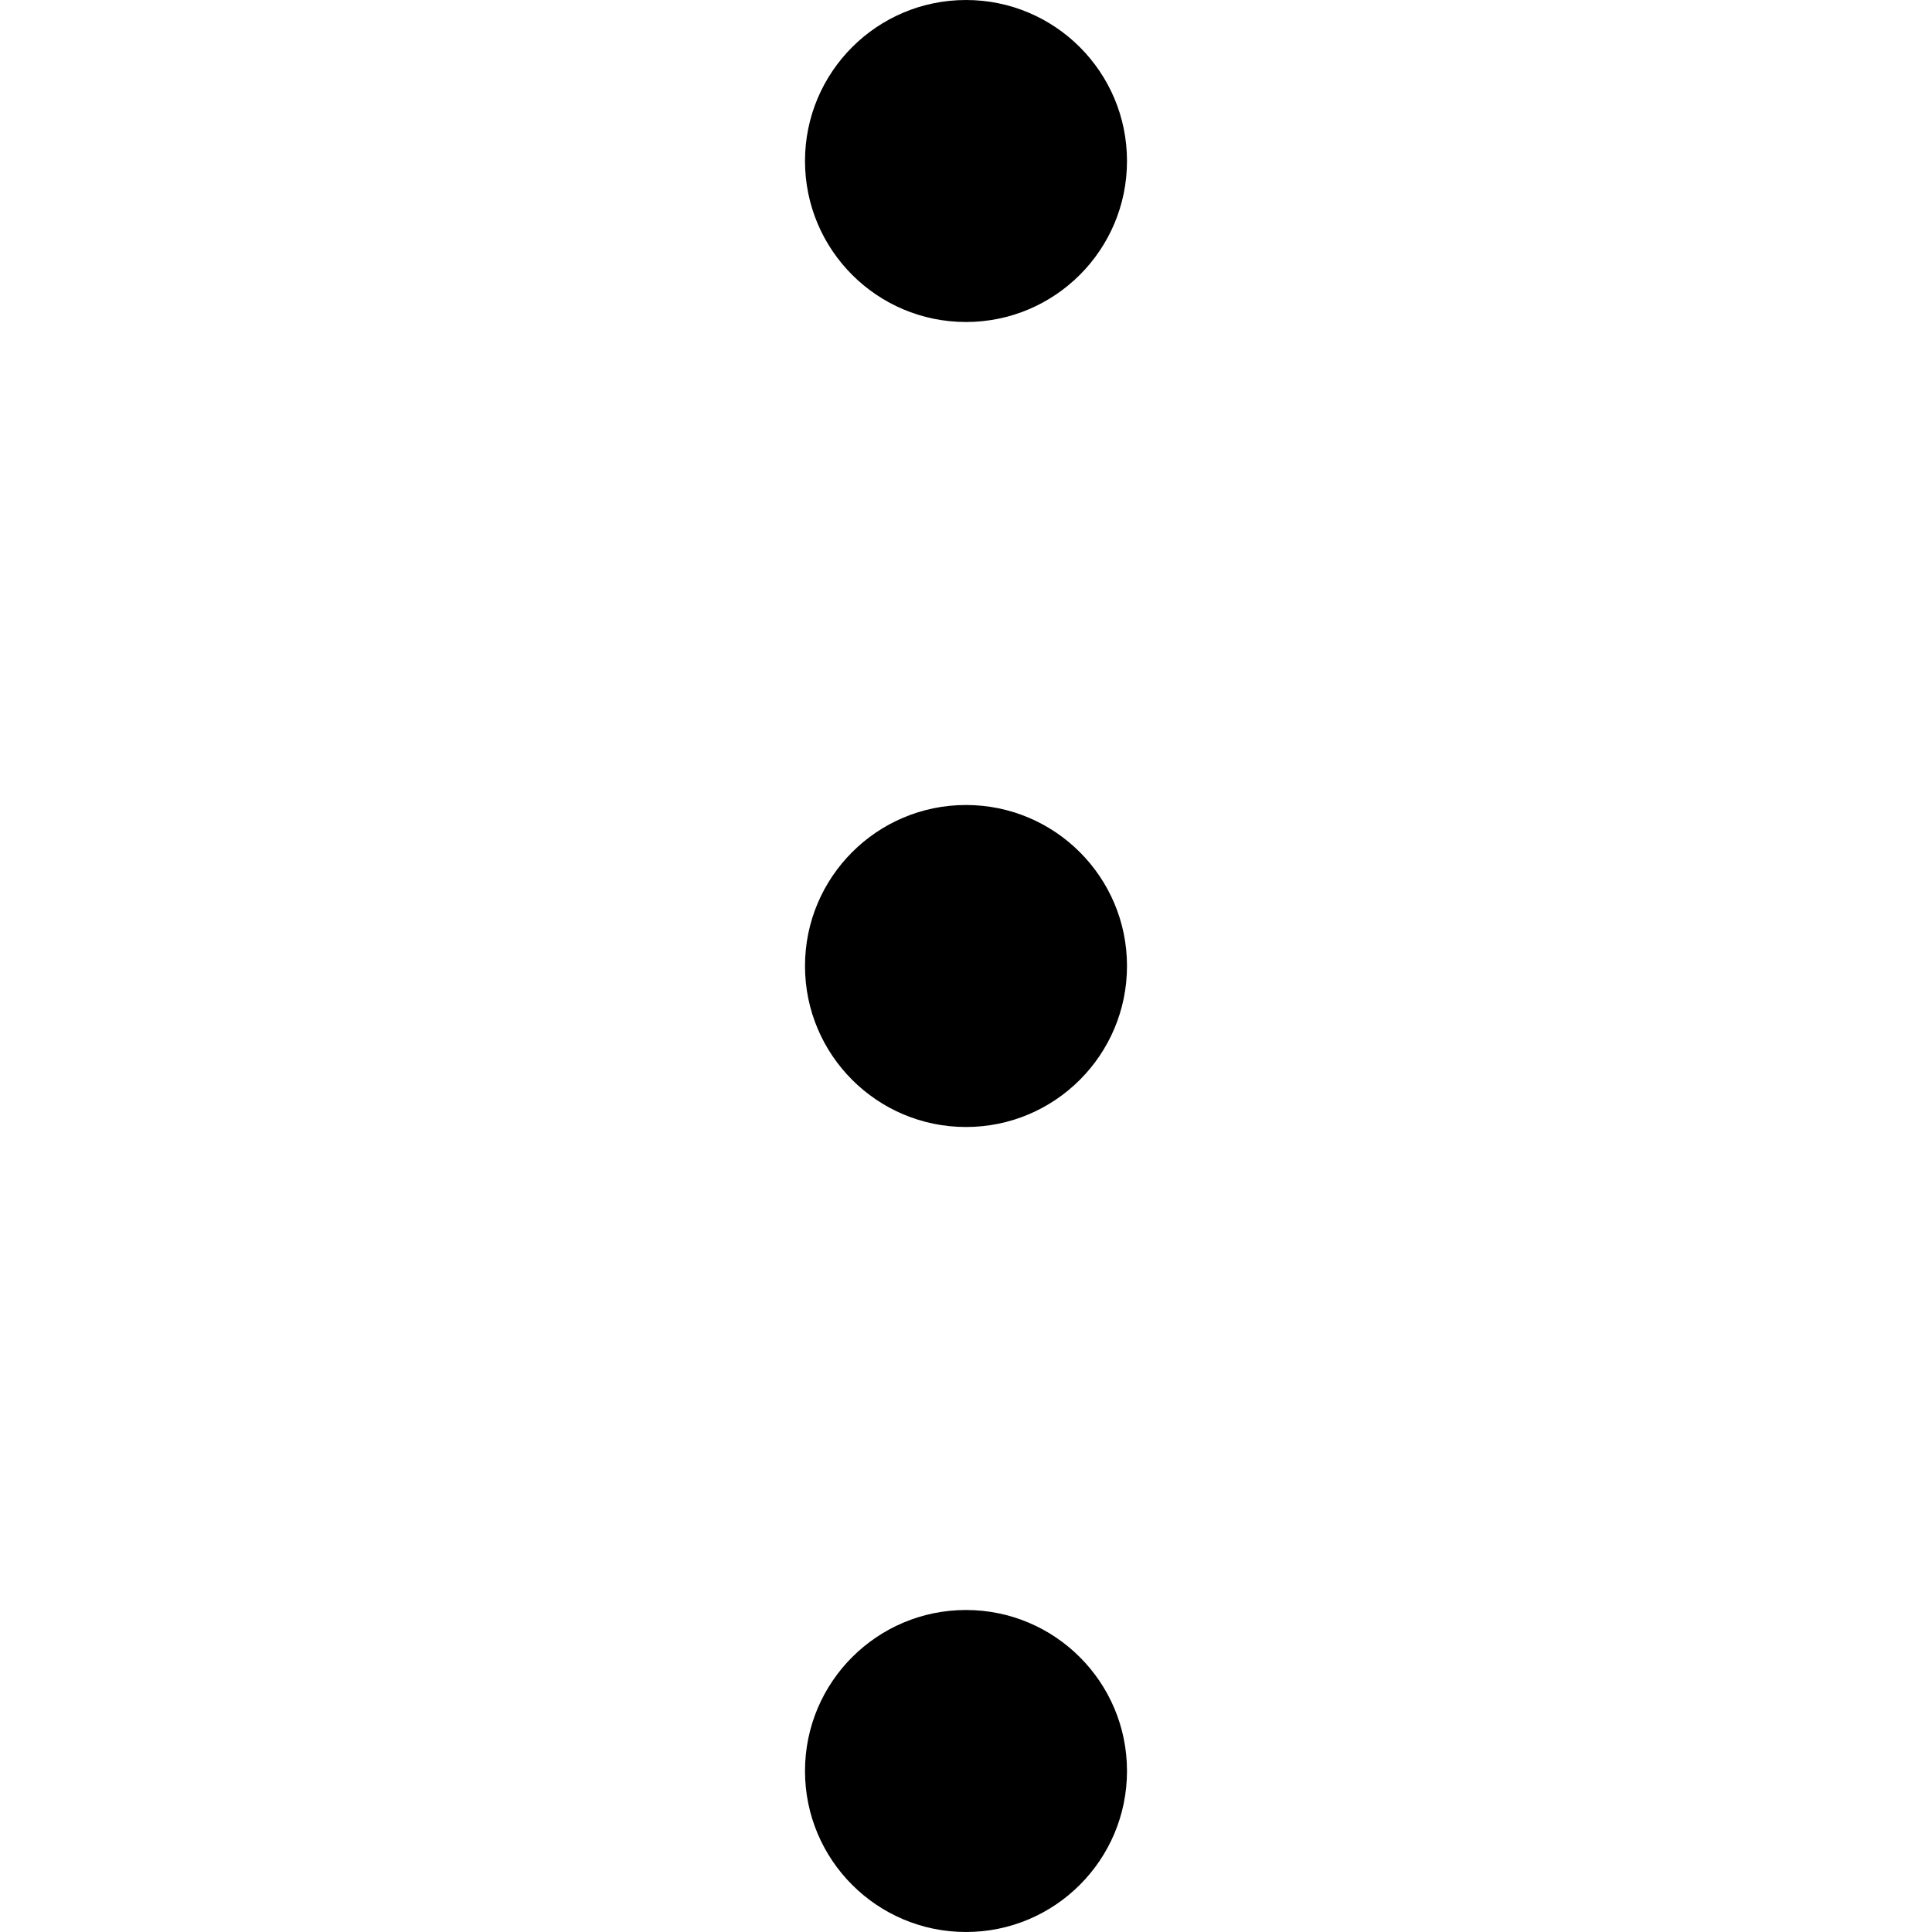
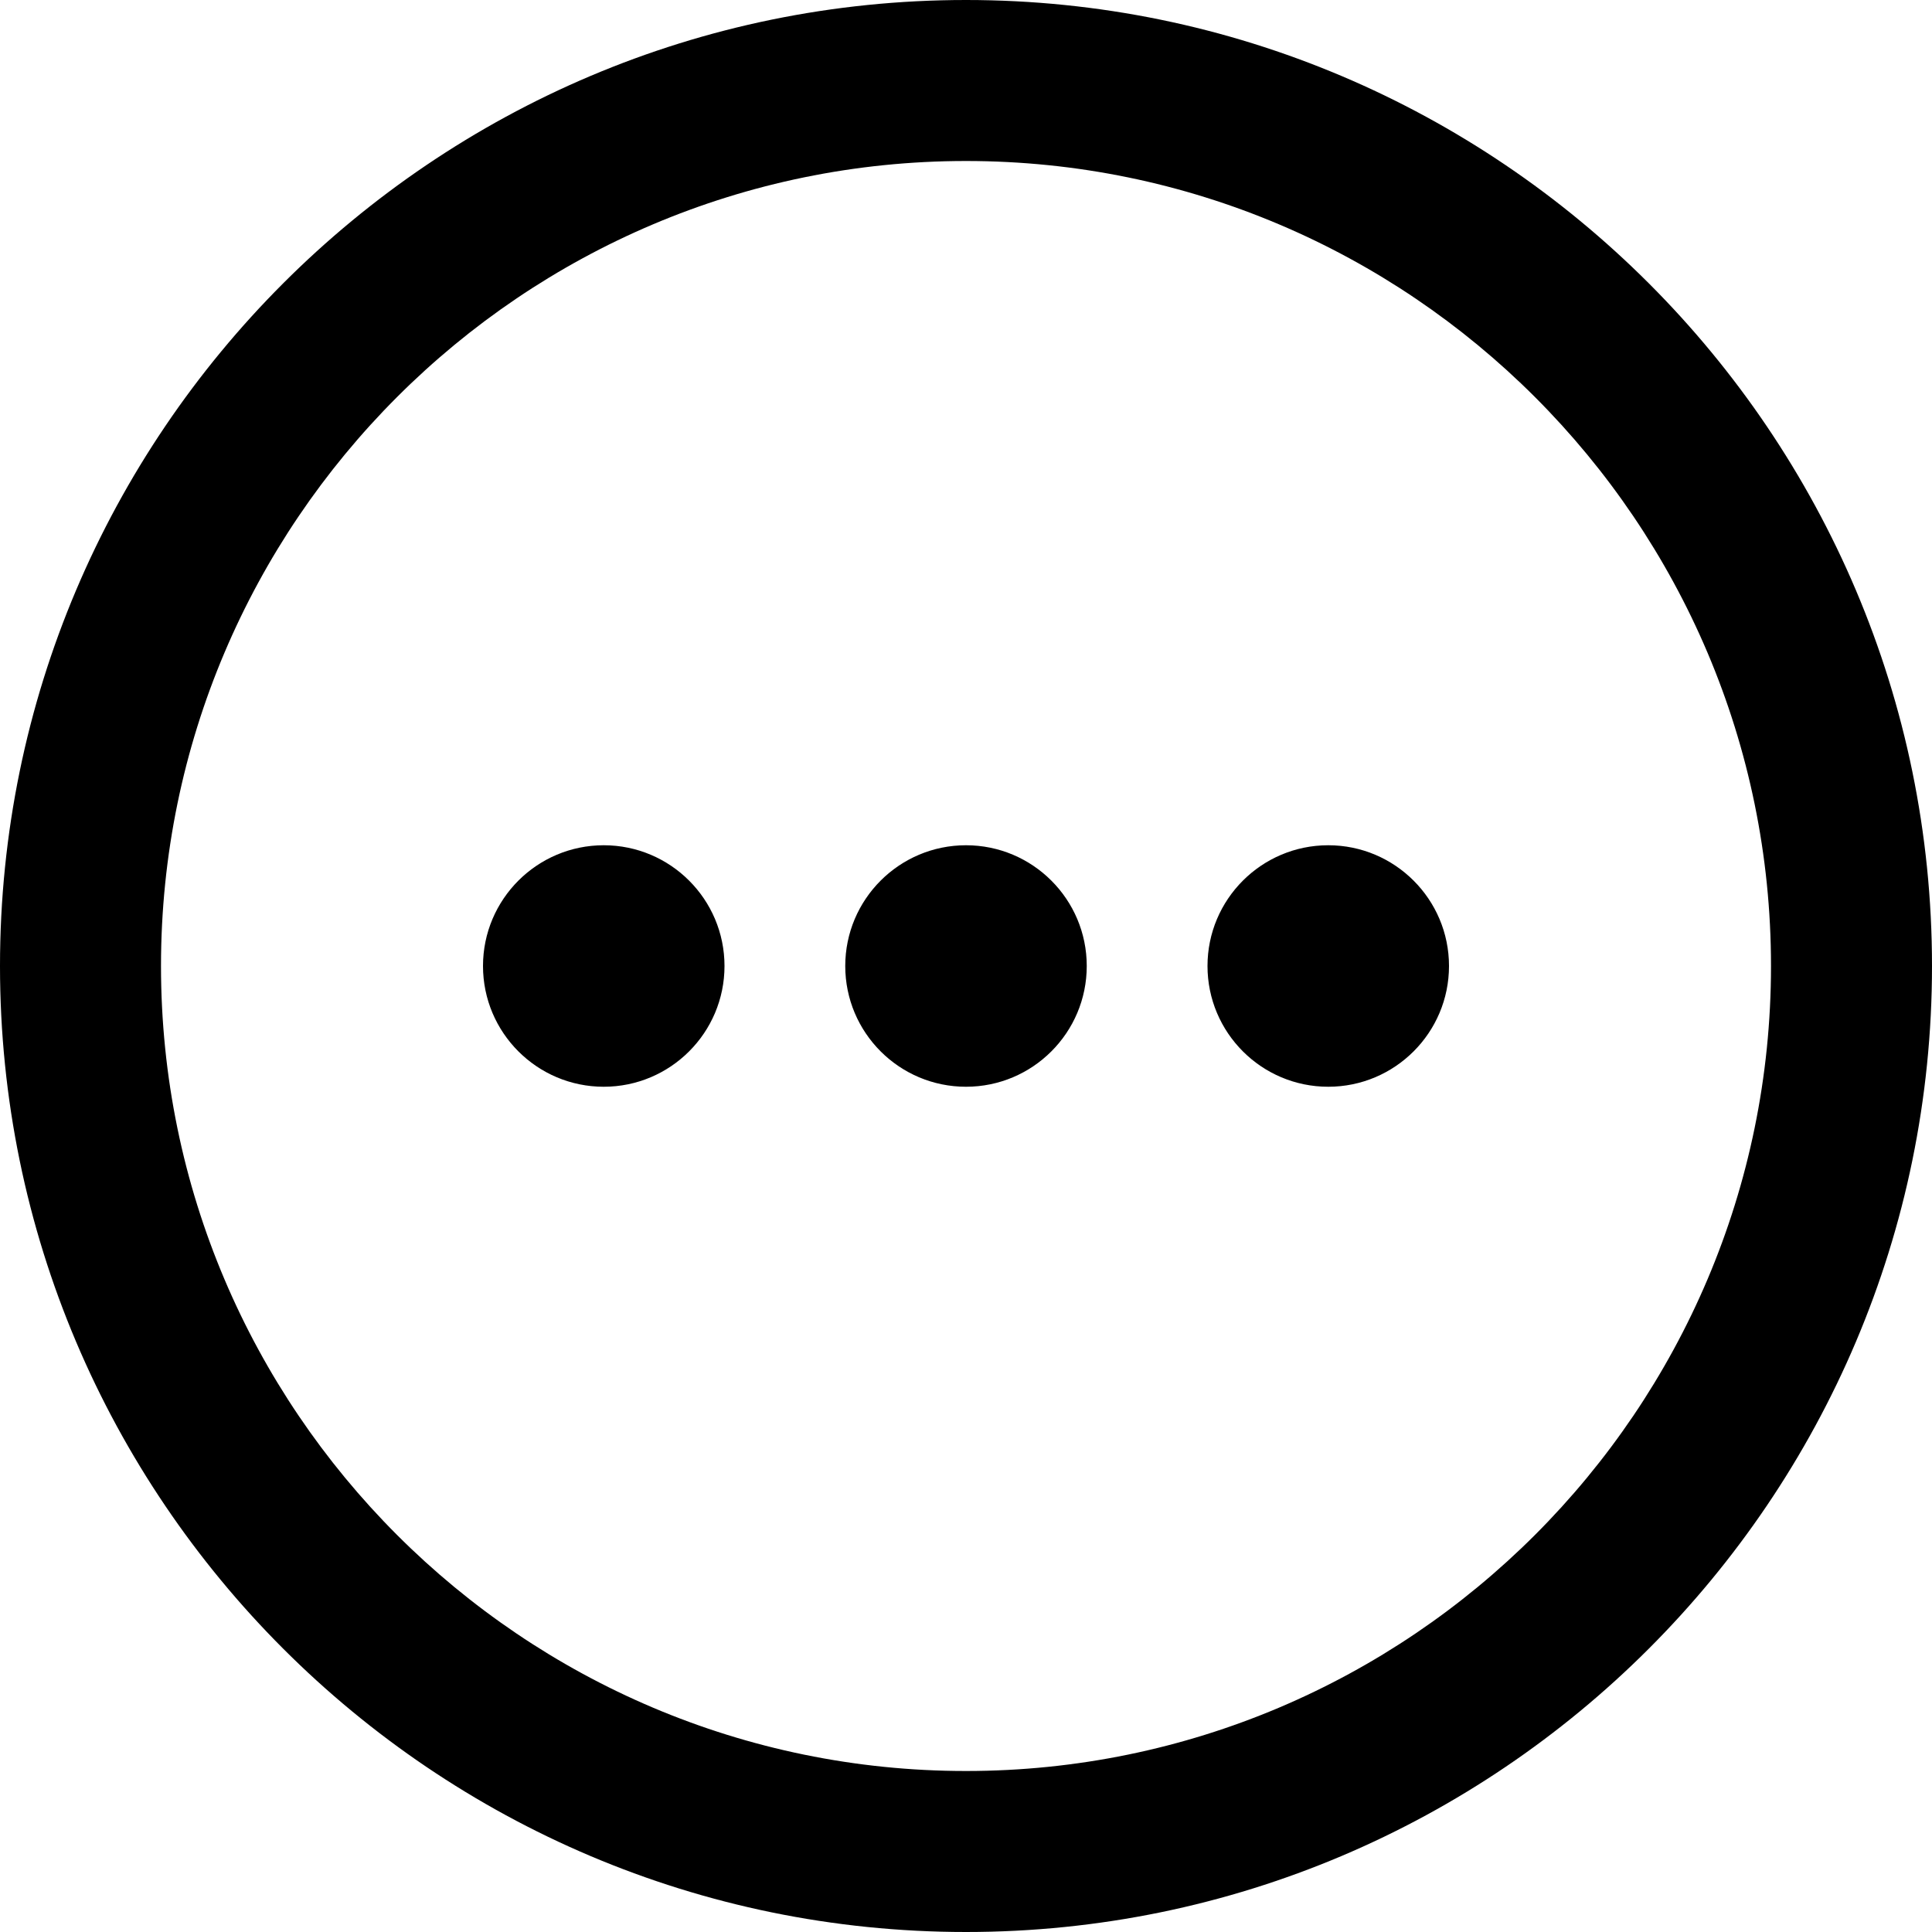
- <svg xmlns="http://www.w3.org/2000/svg" id="Outline" viewBox="0 0 24 24" width="512" height="512">
-   <circle cx="12" cy="2" r="2" />
-   <circle cx="12" cy="12" r="2" />
-   <circle cx="12" cy="22" r="2" />
+ <svg xmlns="http://www.w3.org/2000/svg" id="Layer_1" data-name="Layer 1" viewBox="0 0 24 24">
+   <path d="m12,0C5.383,0,0,5.383,0,12s5.383,12,12,12,12-5.383,12-12S18.617,0,12,0Zm0,22c-5.514,0-10-4.486-10-10S6.486,2,12,2s10,4.486,10,10-4.486,10-10,10Zm1.5-10c0,.828-.672,1.5-1.5,1.5s-1.5-.672-1.5-1.5.672-1.5,1.5-1.5,1.5.672,1.5,1.5Zm4.5,0c0,.828-.672,1.5-1.5,1.5s-1.5-.672-1.5-1.5.672-1.5,1.5-1.5,1.5.672,1.5,1.5Zm-9,0c0,.828-.672,1.5-1.5,1.5s-1.5-.672-1.5-1.5.672-1.5,1.5-1.5,1.5.672,1.5,1.5Z" />
</svg>
